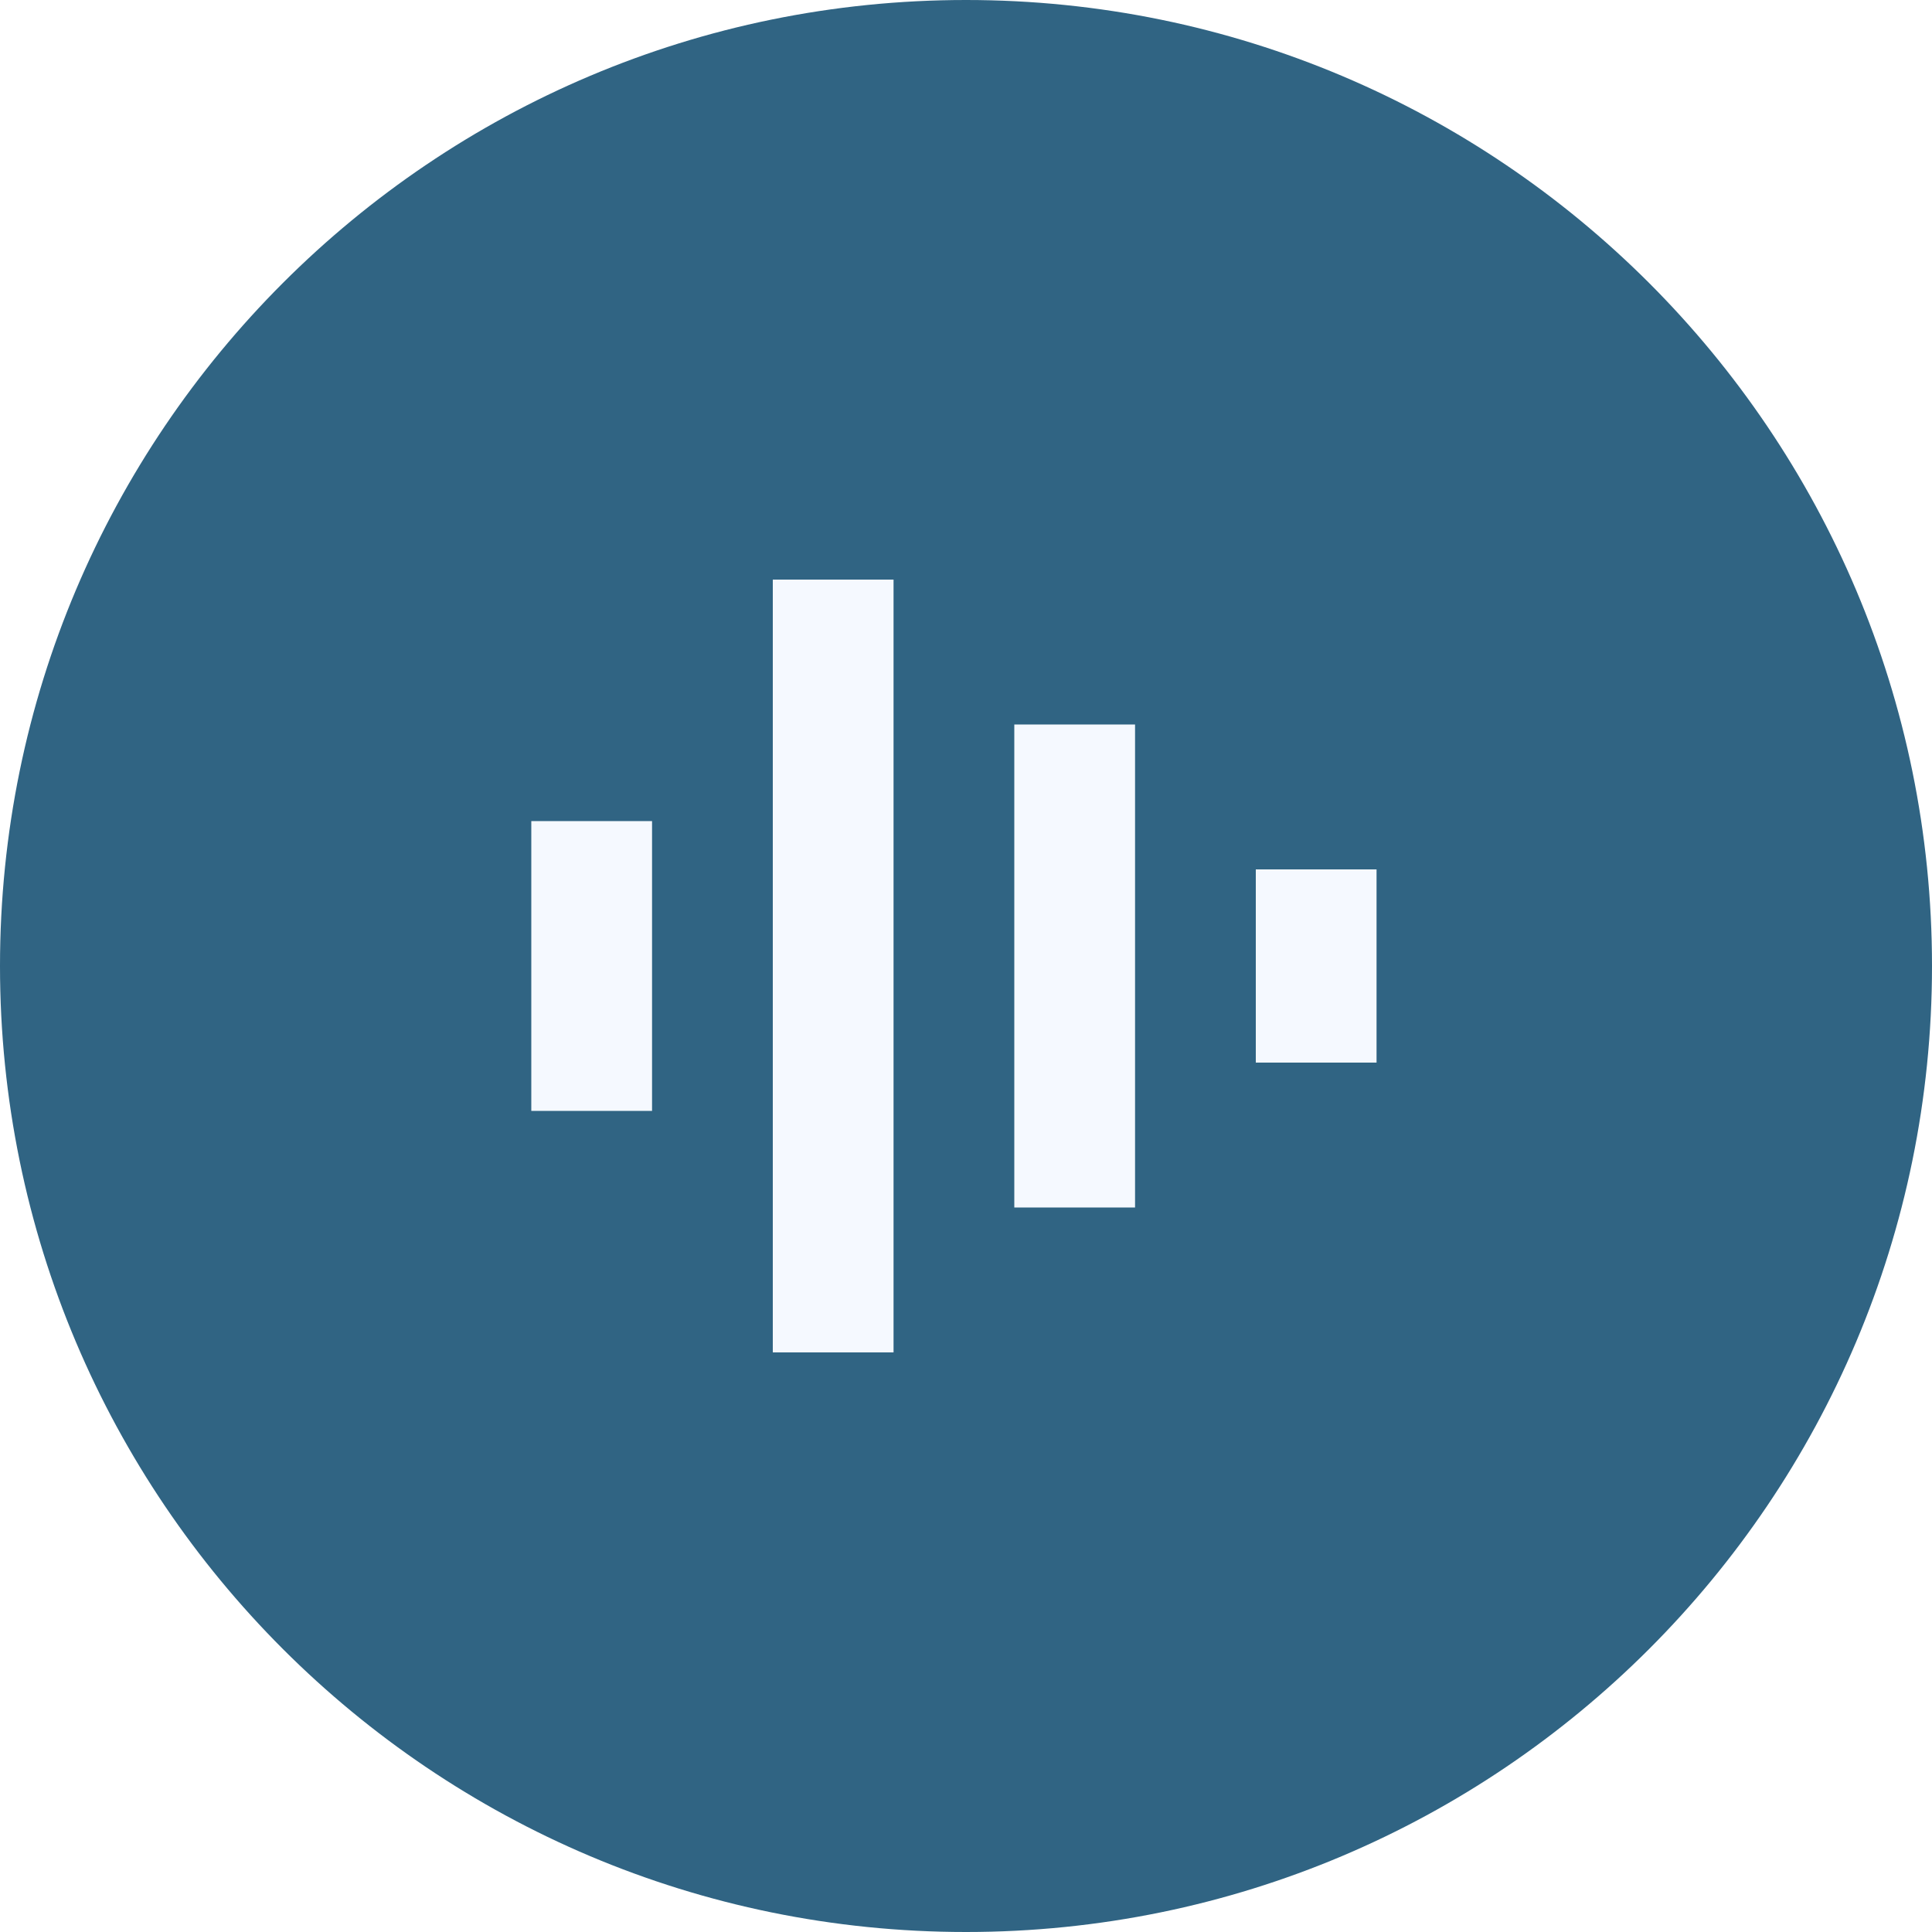
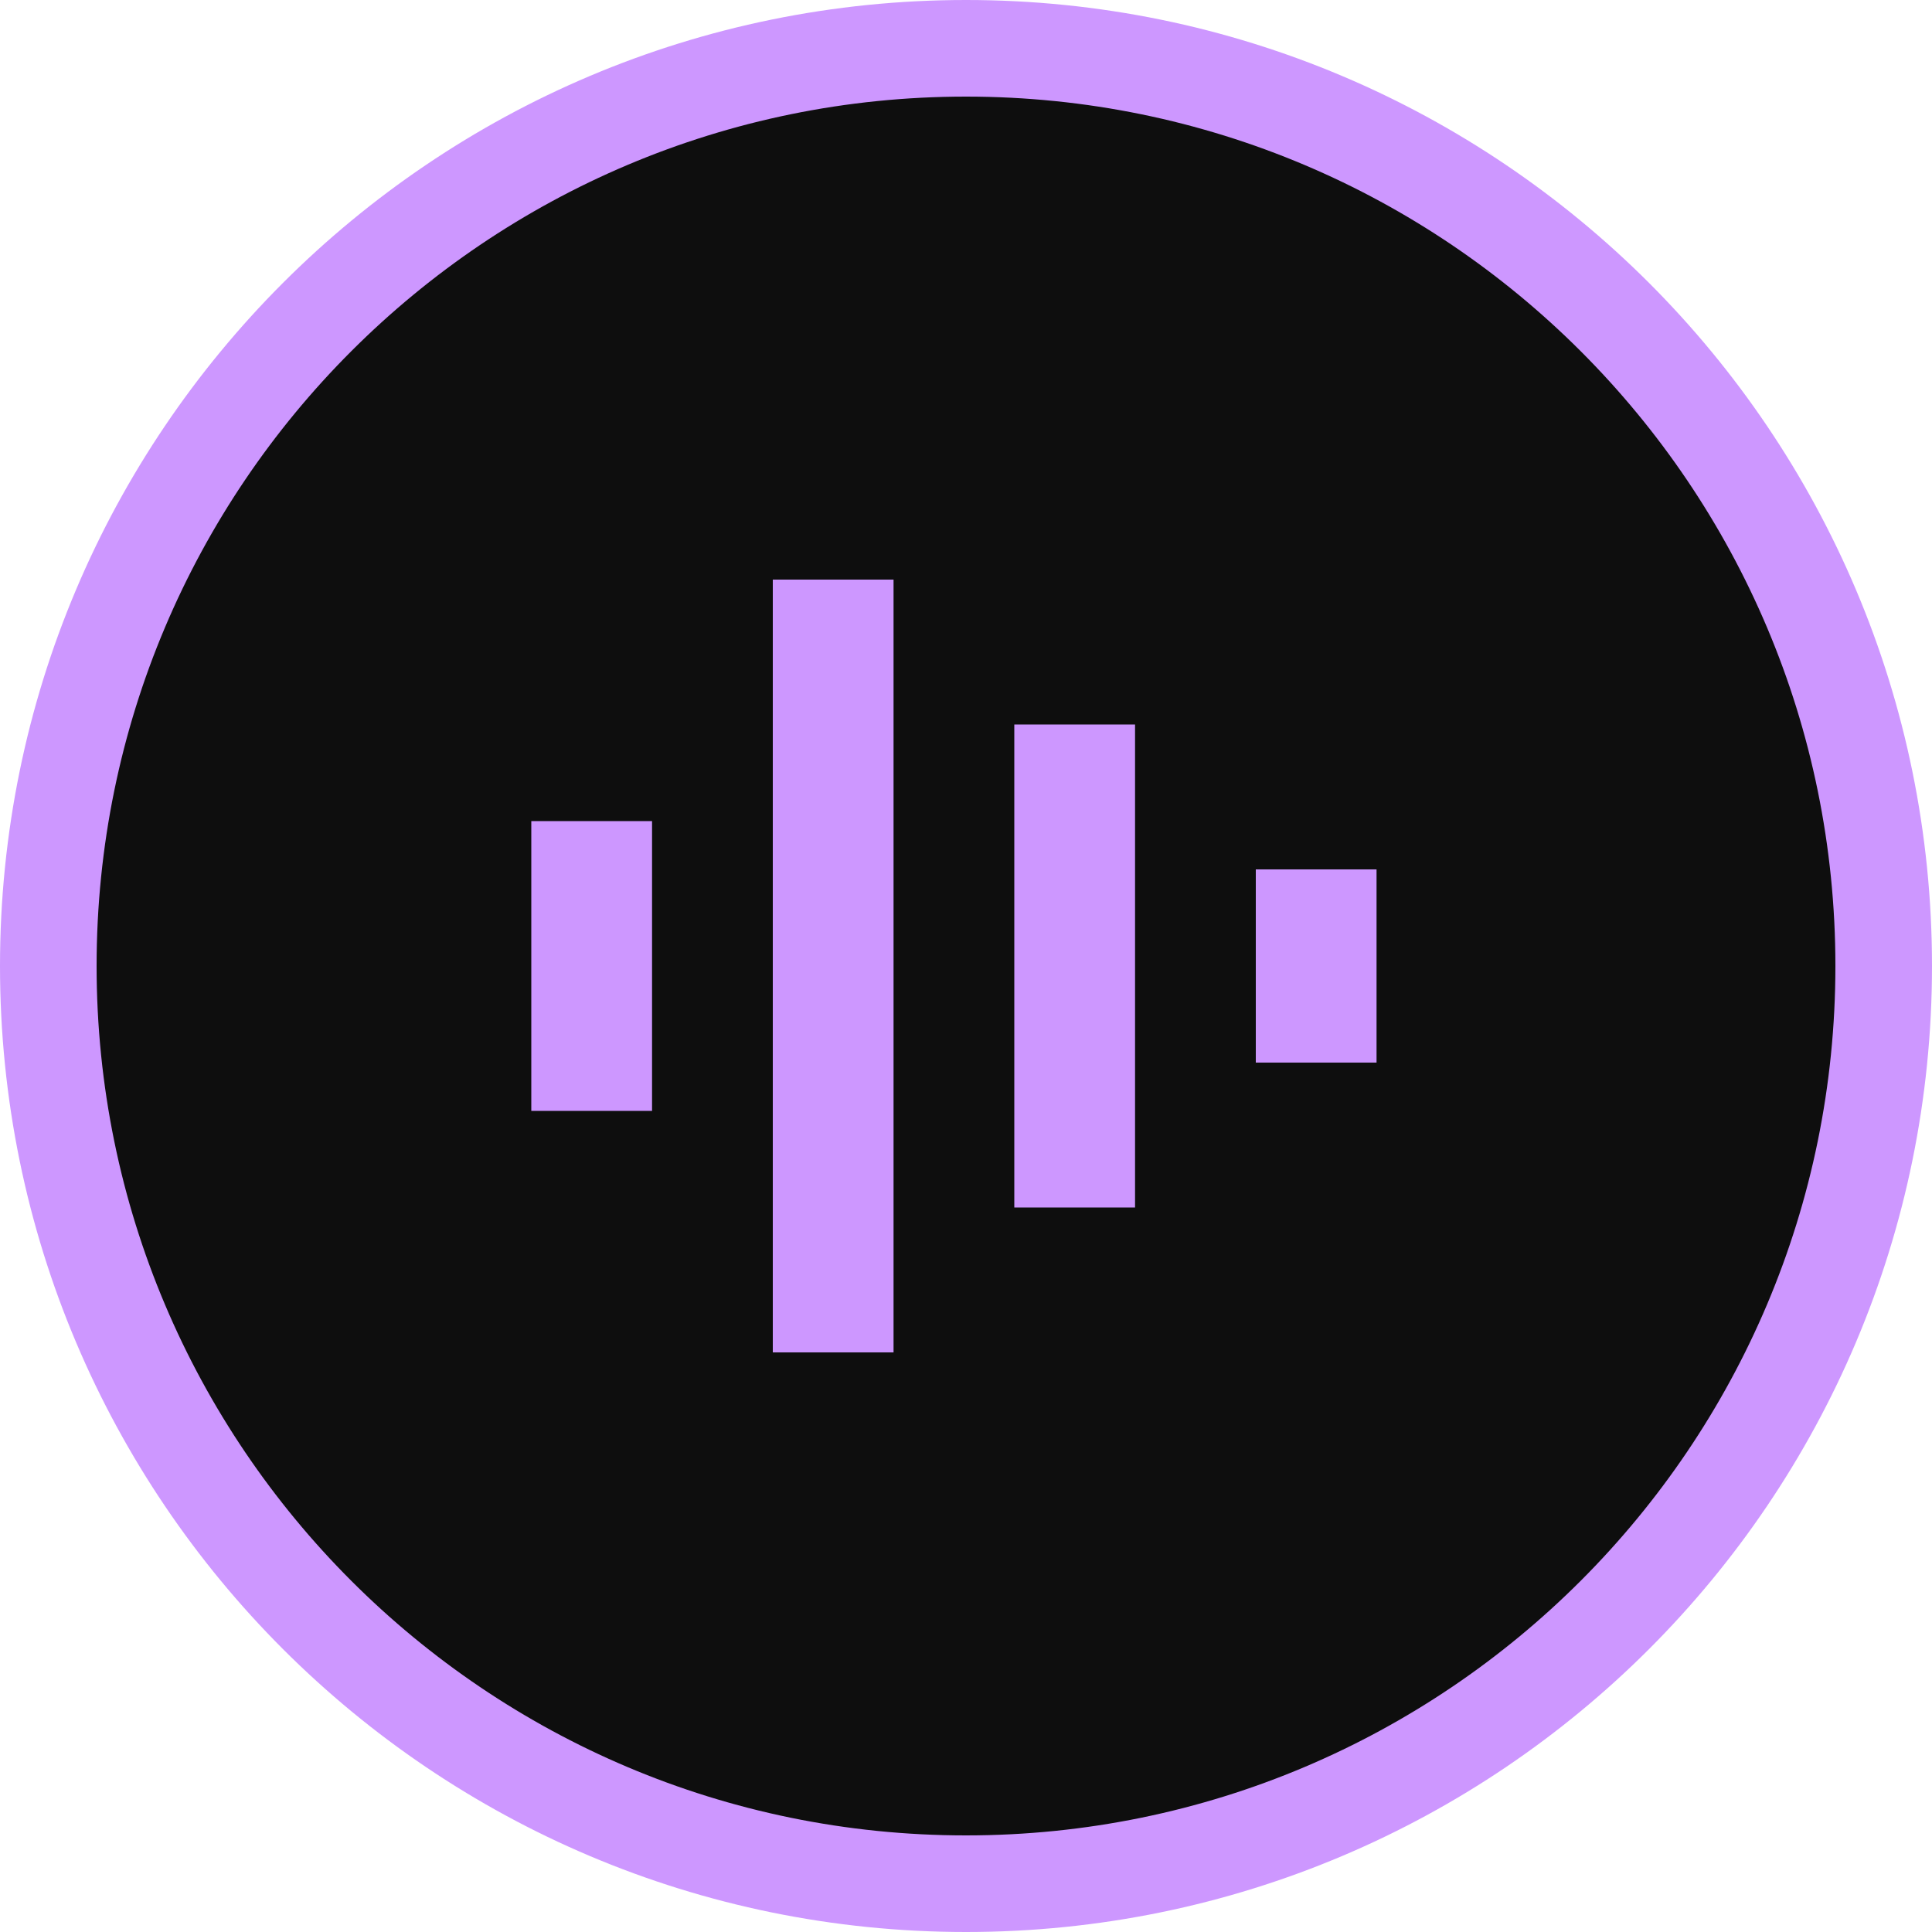
<svg xmlns="http://www.w3.org/2000/svg" width="40" height="40" viewBox="0 0 40 40">
-   <style>circle{fill:#306483}path{fill:#f5f9ff}@media (prefers-color-scheme:dark){circle{fill:#a6cbe6}path{fill:#1e445a}}</style>
-   <circle cx="20" cy="20" r="20" />
-   <path d="M11 23v-6h2.5v6zm5 5V12h2.5v16zm5-3V15h2.5v10zm5-3v-4h2.5v4z" />
+   <circle cx="20" cy="20" r="19" fill="#0e0e0e" stroke="#cd97ff" stroke-width="2" />
+   <path fill="#cd97ff" d="M11 23v-6h2.5v6zm5 5V12h2.5v16zm5-3V15h2.5v10zm5-3v-4h2.5v4z" />
</svg>
